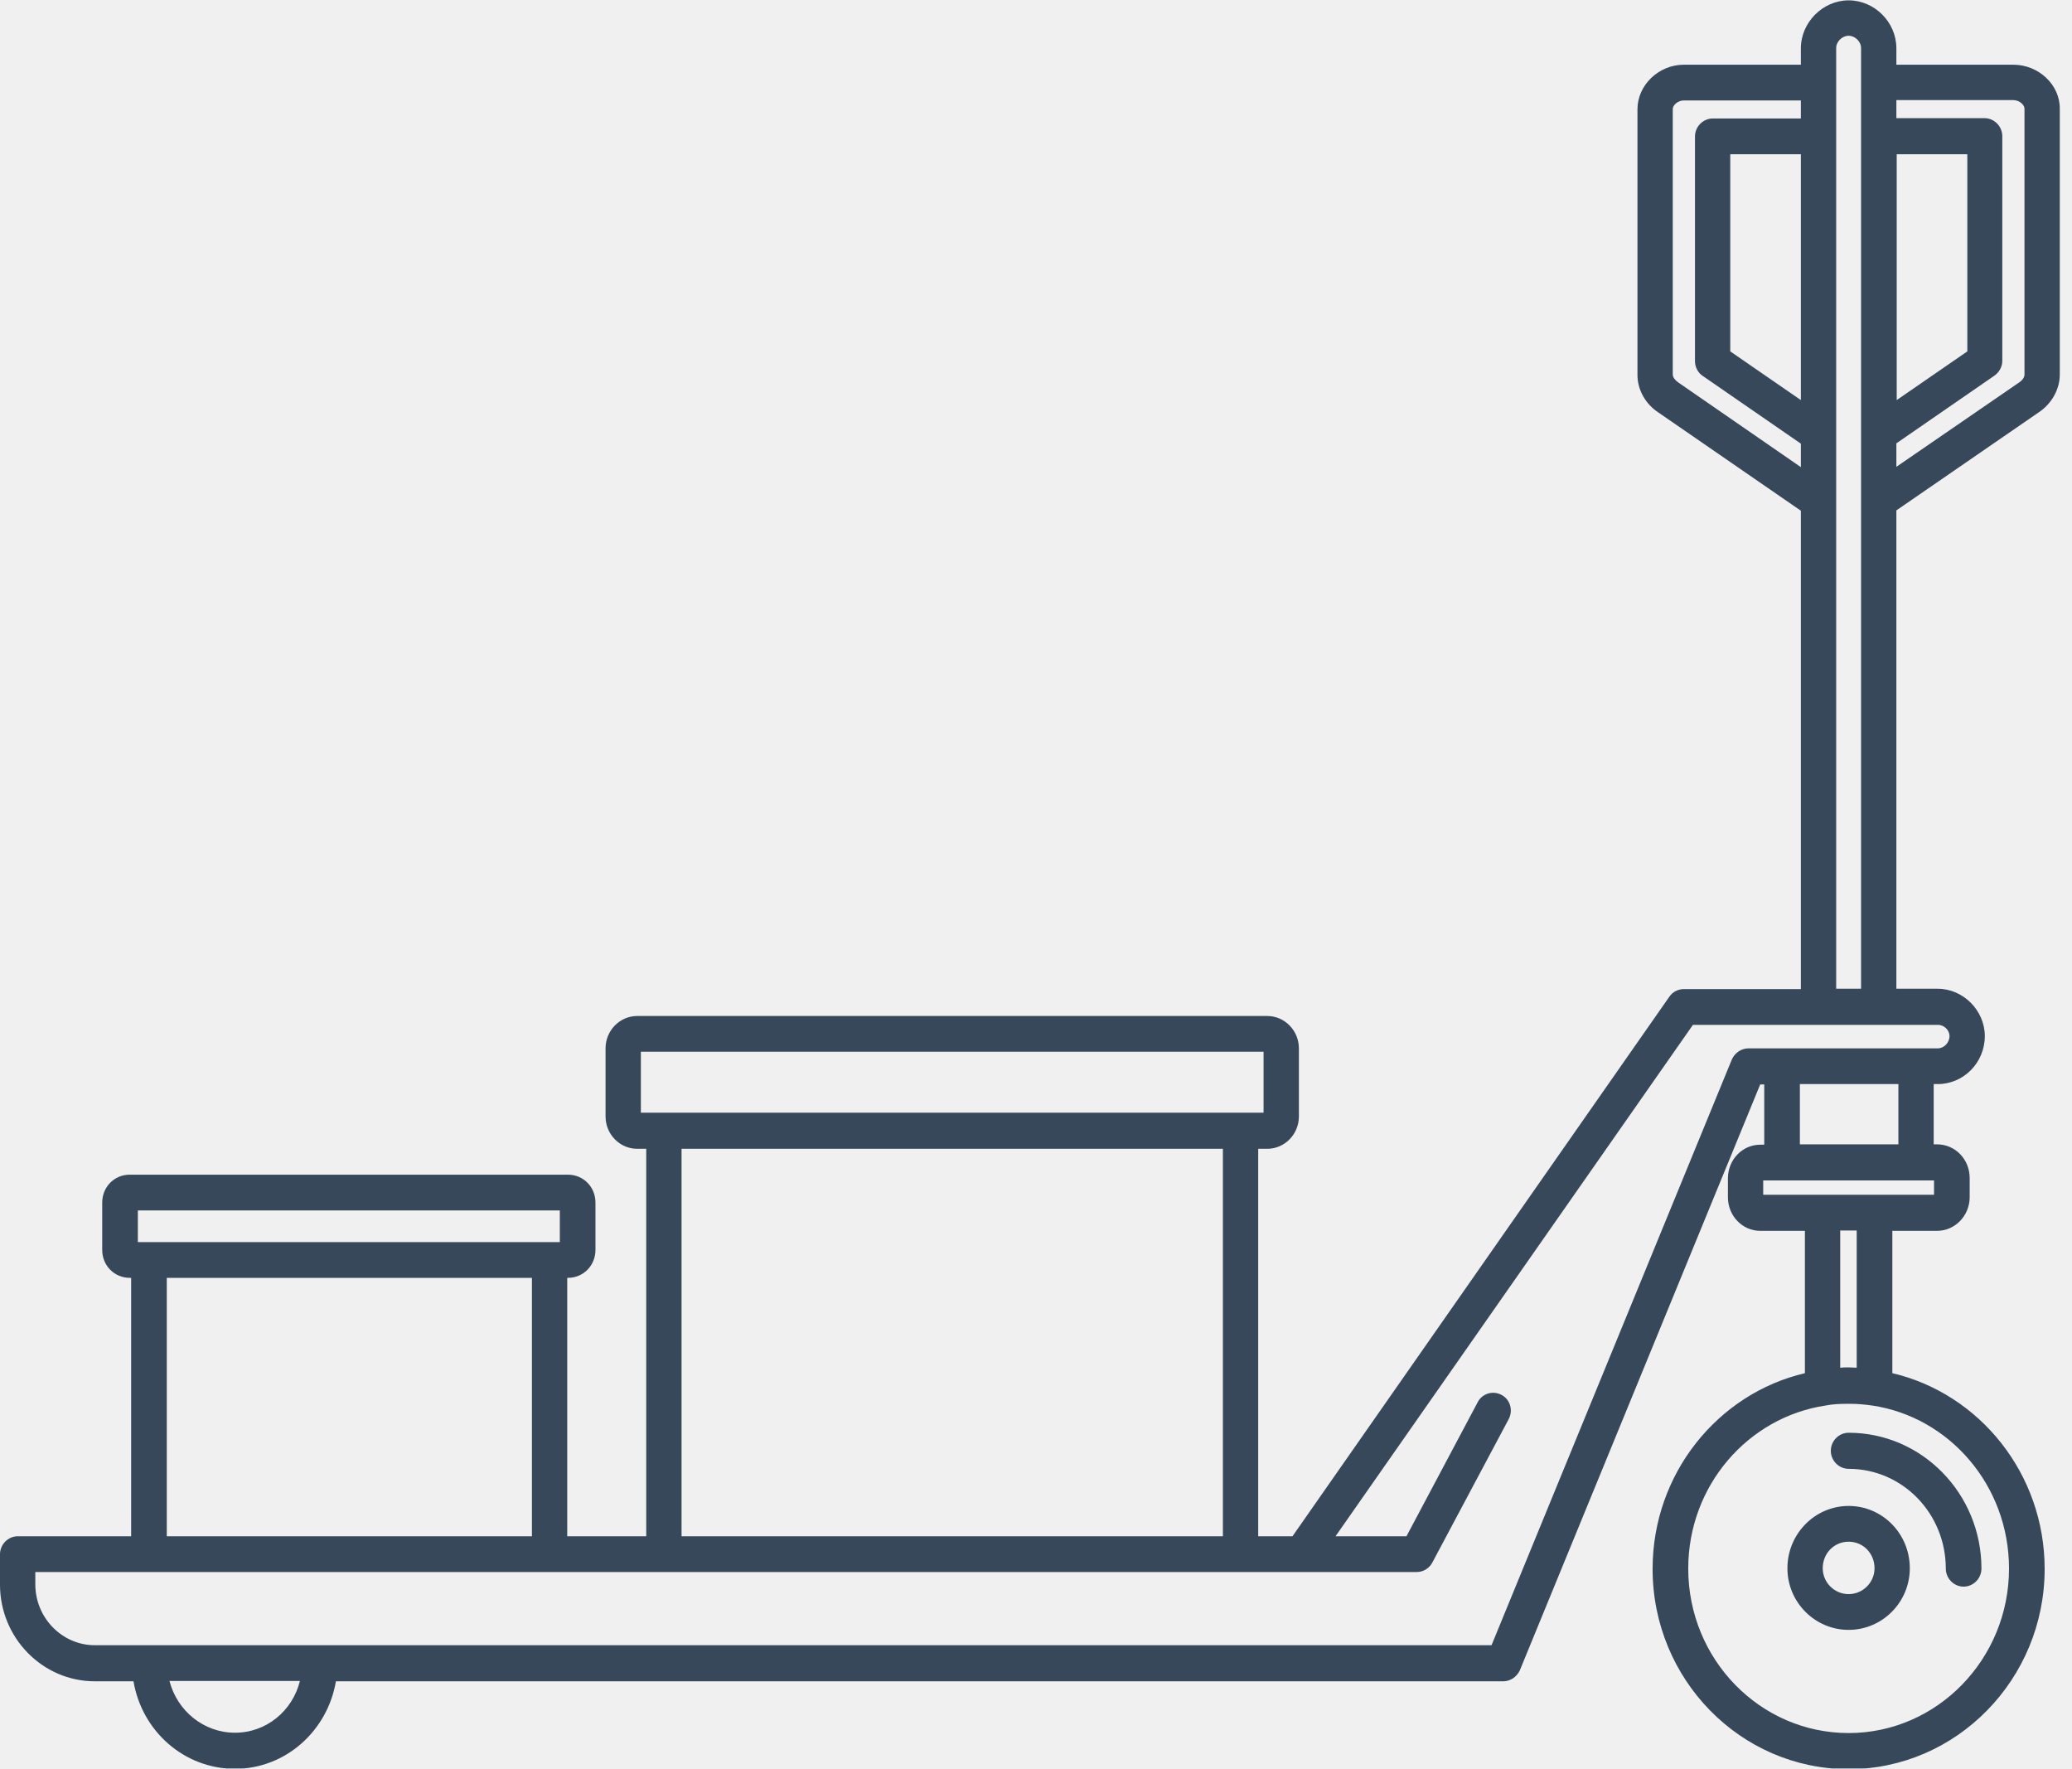
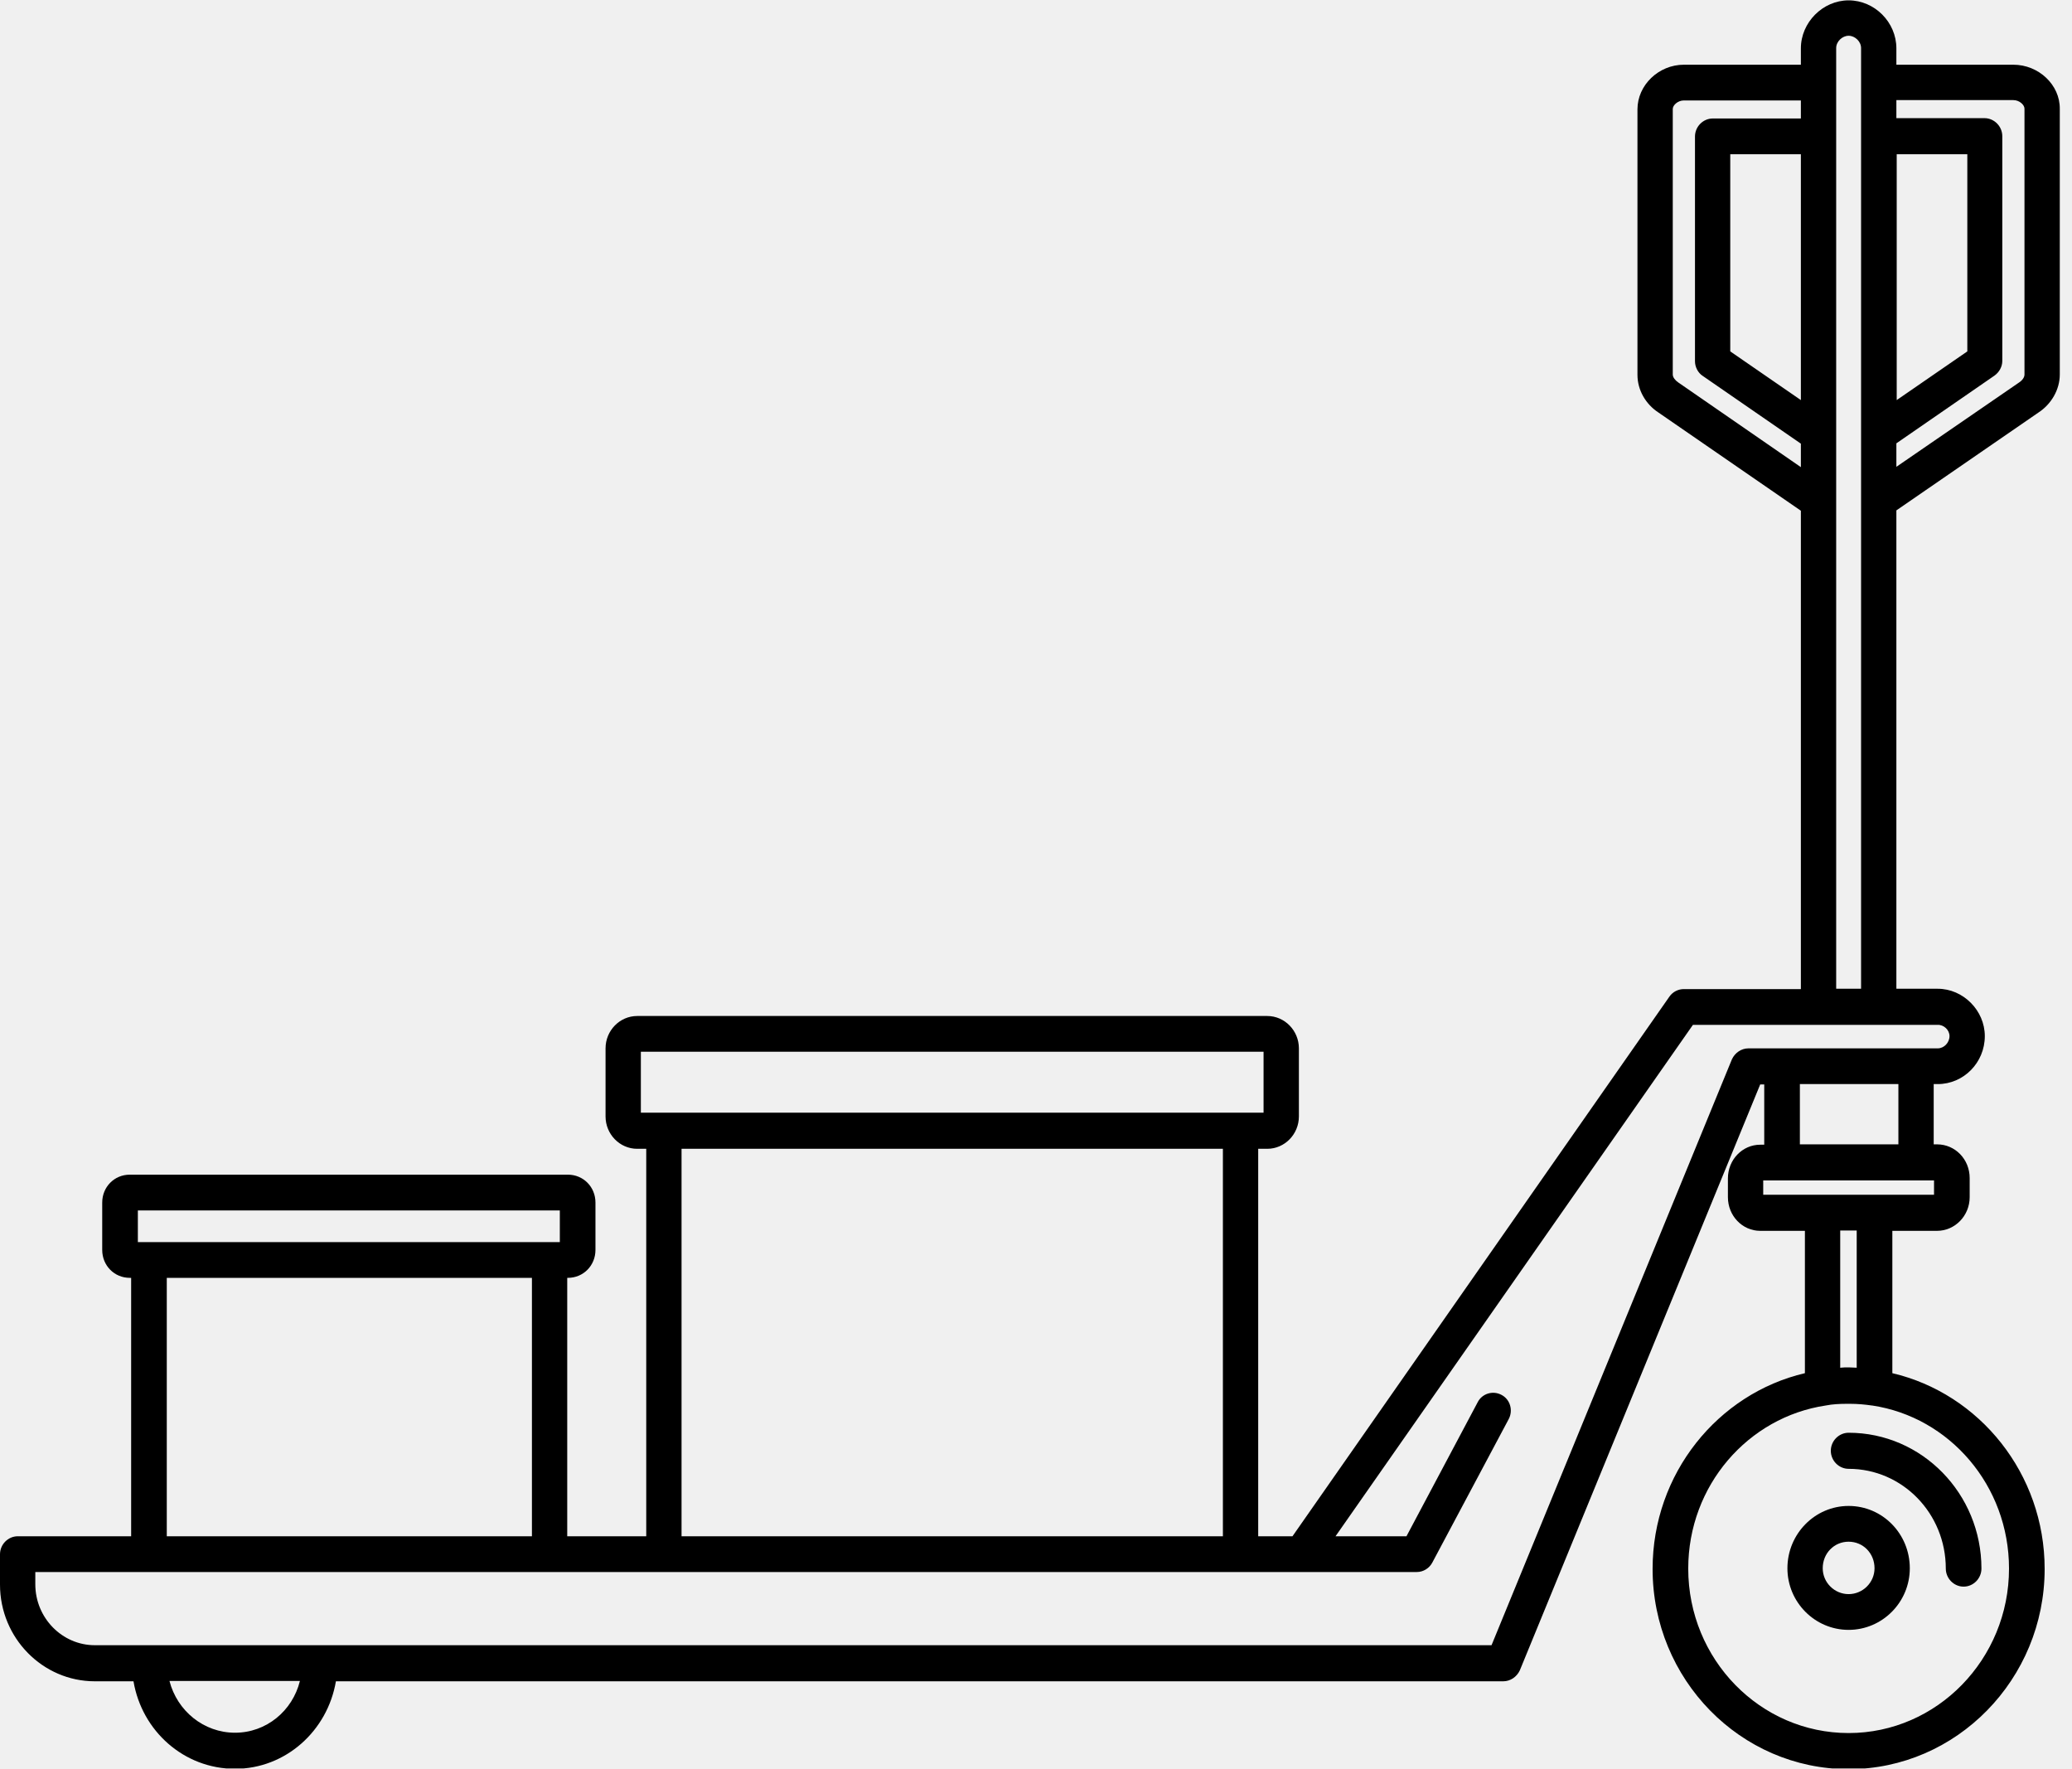
- <svg xmlns="http://www.w3.org/2000/svg" width="75" height="64" viewBox="0 0 75 64" fill="none">
+ <svg xmlns="http://www.w3.org/2000/svg" width="75" height="64" viewBox="0 0 75 64">
  <g clip-path="url(#clip0)">
-     <path d="M72.878 2.342H68.643V1.75C68.643 0.801 67.852 0.013 66.915 0.013C65.977 0.013 65.186 0.814 65.186 1.75V2.342H60.951C60.038 2.342 59.271 3.081 59.271 3.956V13.567C59.271 14.109 59.563 14.627 60.038 14.934L65.186 18.483V35.795H60.951C60.744 35.795 60.549 35.894 60.428 36.067L46.784 55.597H45.543V41.575H45.871C46.504 41.575 47.016 41.045 47.016 40.404V37.94C47.016 37.299 46.504 36.769 45.871 36.769H23.064C22.431 36.769 21.919 37.299 21.919 37.94V40.404C21.919 41.045 22.431 41.575 23.064 41.575H23.392V55.597H20.532V46.245H20.556C21.116 46.245 21.554 45.801 21.554 45.234V43.521C21.554 42.955 21.116 42.511 20.556 42.511H4.698C4.138 42.511 3.7 42.955 3.7 43.521V45.234C3.7 45.801 4.138 46.245 4.698 46.245H4.747V55.597H0.645C0.292 55.597 0 55.892 0 56.25V57.346C0 59.281 1.546 60.846 3.432 60.846H4.832C5.136 62.645 6.657 64.013 8.507 64.013C10.333 64.013 11.854 62.645 12.159 60.846H54.415C54.671 60.846 54.902 60.686 55.012 60.452L63.714 39.246H63.86V41.427H63.714C63.069 41.427 62.545 41.969 62.545 42.647V43.324C62.545 44.002 63.069 44.544 63.714 44.544H65.332V49.695C62.18 50.434 59.819 53.33 59.819 56.78C59.819 60.772 62.996 64.025 66.915 64.025C70.821 64.025 74.01 60.772 74.01 56.78C74.01 53.33 71.649 50.434 68.497 49.695V44.544H70.115C70.76 44.544 71.296 44.002 71.296 43.324V42.634C71.296 41.956 70.773 41.414 70.115 41.414H69.994V39.233H70.14C71.077 39.233 71.844 38.457 71.844 37.496C71.844 36.572 71.065 35.783 70.14 35.783H68.643V18.471L73.779 14.934C74.254 14.627 74.558 14.097 74.558 13.555V3.943C74.57 3.069 73.791 2.342 72.878 2.342ZM68.655 5.582H71.211V12.717L68.655 14.479V5.582ZM65.186 14.479L62.63 12.717V5.582H65.186V14.479ZM60.744 13.838C60.635 13.764 60.549 13.653 60.549 13.555V3.943C60.549 3.808 60.732 3.635 60.951 3.635H65.186V4.288H61.998C61.645 4.288 61.353 4.584 61.353 4.941V13.074C61.353 13.283 61.462 13.493 61.633 13.604L65.186 16.056V16.906L60.744 13.838ZM23.197 38.063H45.737V40.268H44.91H24.025H23.197V38.063ZM24.67 41.575H44.265V55.597H24.67V41.575ZM4.99 43.805H20.264V44.951H19.887H5.392H4.99V43.805ZM6.037 46.245H19.254V55.597H6.037V46.245ZM8.507 62.707C7.375 62.707 6.414 61.918 6.134 60.834H10.856C10.588 61.918 9.639 62.707 8.507 62.707ZM72.72 56.767C72.72 60.045 70.115 62.719 66.915 62.719C63.714 62.719 61.109 60.057 61.109 56.767C61.109 53.761 63.276 51.284 66.087 50.865C66.33 50.816 66.598 50.804 66.854 50.804C66.878 50.804 66.89 50.804 66.915 50.804C66.939 50.804 66.951 50.804 66.975 50.804C67.231 50.804 67.499 50.828 67.754 50.865C67.754 50.865 67.754 50.865 67.766 50.865C70.566 51.284 72.72 53.761 72.72 56.767ZM67.219 49.498C67.121 49.498 67.024 49.485 66.915 49.485C66.817 49.485 66.72 49.485 66.61 49.498V44.532H67.207V49.498H67.219ZM70.006 43.238H67.852H65.977H63.823V42.72H64.505H69.349H70.006V43.238ZM68.716 41.414H65.15V39.233H68.716V41.414ZM70.566 37.496C70.566 37.73 70.371 37.94 70.14 37.94H69.349H64.505H63.288C63.032 37.94 62.801 38.1 62.691 38.334L53.989 59.54H11.586H5.416H3.432C2.252 59.54 1.278 58.554 1.278 57.334V56.891H5.379H19.875H24.013H44.886H51.287C51.519 56.891 51.738 56.755 51.847 56.546L54.61 51.358C54.78 51.038 54.659 50.643 54.354 50.483C54.038 50.311 53.648 50.434 53.49 50.742L50.91 55.597H48.342L61.279 37.089H65.819H67.998H70.128C70.359 37.077 70.566 37.274 70.566 37.496ZM66.464 35.783V18.126V15.711V4.929V2.982V1.738C66.464 1.504 66.683 1.294 66.915 1.294C67.146 1.294 67.365 1.504 67.365 1.738V2.982V4.929V15.711V18.126V35.783H66.464ZM73.28 13.555C73.28 13.653 73.207 13.764 73.073 13.85L68.643 16.894V16.044L72.197 13.591C72.367 13.468 72.477 13.271 72.477 13.062V4.929C72.477 4.572 72.184 4.276 71.832 4.276H68.643V3.623H72.878C73.097 3.623 73.28 3.796 73.28 3.931V13.555Z" fill="#364859" />
-     <path d="M66.915 51.851C66.562 51.851 66.27 52.146 66.27 52.504C66.27 52.861 66.562 53.157 66.915 53.157C68.862 53.157 70.432 54.771 70.432 56.767C70.432 57.124 70.724 57.42 71.077 57.42C71.43 57.42 71.722 57.124 71.722 56.767C71.722 54.056 69.568 51.851 66.915 51.851Z" fill="#364859" />
-     <path d="M66.914 54.5C65.697 54.5 64.699 55.51 64.699 56.755C64.699 57.987 65.697 58.985 66.914 58.985C68.132 58.985 69.129 57.987 69.129 56.755C69.129 55.51 68.144 54.5 66.914 54.5ZM66.914 57.691C66.403 57.691 65.977 57.272 65.977 56.755C65.977 56.213 66.391 55.794 66.914 55.794C67.438 55.794 67.852 56.213 67.852 56.755C67.852 57.272 67.426 57.691 66.914 57.691Z" fill="#364859" />
+     <path d="M72.878 2.342H68.643V1.75C68.643 0.801 67.852 0.013 66.915 0.013C65.977 0.013 65.186 0.814 65.186 1.75V2.342H60.951C60.038 2.342 59.271 3.081 59.271 3.956V13.567C59.271 14.109 59.563 14.627 60.038 14.934L65.186 18.483V35.795H60.951C60.744 35.795 60.549 35.894 60.428 36.067L46.784 55.597H45.543V41.575H45.871C46.504 41.575 47.016 41.045 47.016 40.404V37.94C47.016 37.299 46.504 36.769 45.871 36.769H23.064C22.431 36.769 21.919 37.299 21.919 37.94V40.404C21.919 41.045 22.431 41.575 23.064 41.575H23.392V55.597H20.532V46.245H20.556C21.116 46.245 21.554 45.801 21.554 45.234V43.521C21.554 42.955 21.116 42.511 20.556 42.511H4.698C4.138 42.511 3.7 42.955 3.7 43.521V45.234C3.7 45.801 4.138 46.245 4.698 46.245H4.747V55.597H0.645C0.292 55.597 0 55.892 0 56.25V57.346C0 59.281 1.546 60.846 3.432 60.846H4.832C5.136 62.645 6.657 64.013 8.507 64.013C10.333 64.013 11.854 62.645 12.159 60.846H54.415C54.671 60.846 54.902 60.686 55.012 60.452L63.714 39.246H63.86V41.427H63.714C63.069 41.427 62.545 41.969 62.545 42.647V43.324C62.545 44.002 63.069 44.544 63.714 44.544H65.332V49.695C62.18 50.434 59.819 53.33 59.819 56.78C59.819 60.772 62.996 64.025 66.915 64.025C70.821 64.025 74.01 60.772 74.01 56.78C74.01 53.33 71.649 50.434 68.497 49.695V44.544H70.115C70.76 44.544 71.296 44.002 71.296 43.324V42.634C71.296 41.956 70.773 41.414 70.115 41.414H69.994V39.233H70.14C71.077 39.233 71.844 38.457 71.844 37.496C71.844 36.572 71.065 35.783 70.14 35.783H68.643V18.471L73.779 14.934C74.254 14.627 74.558 14.097 74.558 13.555V3.943C74.57 3.069 73.791 2.342 72.878 2.342ZM68.655 5.582H71.211V12.717L68.655 14.479V5.582ZM65.186 14.479L62.63 12.717V5.582H65.186V14.479ZM60.744 13.838C60.635 13.764 60.549 13.653 60.549 13.555V3.943C60.549 3.808 60.732 3.635 60.951 3.635H65.186V4.288H61.998C61.645 4.288 61.353 4.584 61.353 4.941V13.074C61.353 13.283 61.462 13.493 61.633 13.604L65.186 16.056V16.906L60.744 13.838ZM23.197 38.063H45.737V40.268H44.91H24.025H23.197V38.063ZM24.67 41.575H44.265V55.597H24.67V41.575ZM4.99 43.805H20.264V44.951H19.887H5.392H4.99V43.805ZM6.037 46.245H19.254V55.597H6.037V46.245ZM8.507 62.707C7.375 62.707 6.414 61.918 6.134 60.834H10.856C10.588 61.918 9.639 62.707 8.507 62.707ZM72.72 56.767C72.72 60.045 70.115 62.719 66.915 62.719C63.714 62.719 61.109 60.057 61.109 56.767C61.109 53.761 63.276 51.284 66.087 50.865C66.33 50.816 66.598 50.804 66.854 50.804C66.878 50.804 66.89 50.804 66.915 50.804C66.939 50.804 66.951 50.804 66.975 50.804C67.231 50.804 67.499 50.828 67.754 50.865C67.754 50.865 67.754 50.865 67.766 50.865C70.566 51.284 72.72 53.761 72.72 56.767ZM67.219 49.498C67.121 49.498 67.024 49.485 66.915 49.485C66.817 49.485 66.72 49.485 66.61 49.498V44.532H67.207V49.498H67.219ZM70.006 43.238H67.852H65.977H63.823V42.72H64.505H69.349H70.006V43.238ZM68.716 41.414H65.15V39.233H68.716V41.414ZM70.566 37.496C70.566 37.73 70.371 37.94 70.14 37.94H69.349H64.505H63.288C63.032 37.94 62.801 38.1 62.691 38.334L53.989 59.54H11.586H5.416H3.432C2.252 59.54 1.278 58.554 1.278 57.334V56.891H5.379H19.875H24.013H44.886H51.287C51.519 56.891 51.738 56.755 51.847 56.546L54.61 51.358C54.78 51.038 54.659 50.643 54.354 50.483C54.038 50.311 53.648 50.434 53.49 50.742L50.91 55.597H48.342L61.279 37.089H65.819H67.998H70.128C70.359 37.077 70.566 37.274 70.566 37.496ZM66.464 35.783V18.126V15.711V4.929V2.982V1.738C66.464 1.504 66.683 1.294 66.915 1.294C67.146 1.294 67.365 1.504 67.365 1.738V2.982V4.929V15.711V18.126V35.783H66.464ZM73.28 13.555C73.28 13.653 73.207 13.764 73.073 13.85L68.643 16.894V16.044L72.197 13.591C72.367 13.468 72.477 13.271 72.477 13.062V4.929C72.477 4.572 72.184 4.276 71.832 4.276H68.643V3.623H72.878C73.097 3.623 73.28 3.796 73.28 3.931V13.555Z" />
+     <path d="M66.915 51.851C66.562 51.851 66.27 52.146 66.27 52.504C66.27 52.861 66.562 53.157 66.915 53.157C68.862 53.157 70.432 54.771 70.432 56.767C70.432 57.124 70.724 57.42 71.077 57.42C71.43 57.42 71.722 57.124 71.722 56.767C71.722 54.056 69.568 51.851 66.915 51.851Z" />
+     <path d="M66.914 54.5C65.697 54.5 64.699 55.51 64.699 56.755C64.699 57.987 65.697 58.985 66.914 58.985C68.132 58.985 69.129 57.987 69.129 56.755C69.129 55.51 68.144 54.5 66.914 54.5ZM66.914 57.691C66.403 57.691 65.977 57.272 65.977 56.755C65.977 56.213 66.391 55.794 66.914 55.794C67.438 55.794 67.852 56.213 67.852 56.755C67.852 57.272 67.426 57.691 66.914 57.691Z" />
  </g>
  <defs>
    <clipPath id="clip0">
-       <rect width="74.57" height="64" fill="white" />
+       <rect width="74.57" height="64" />
    </clipPath>
  </defs>
</svg>
